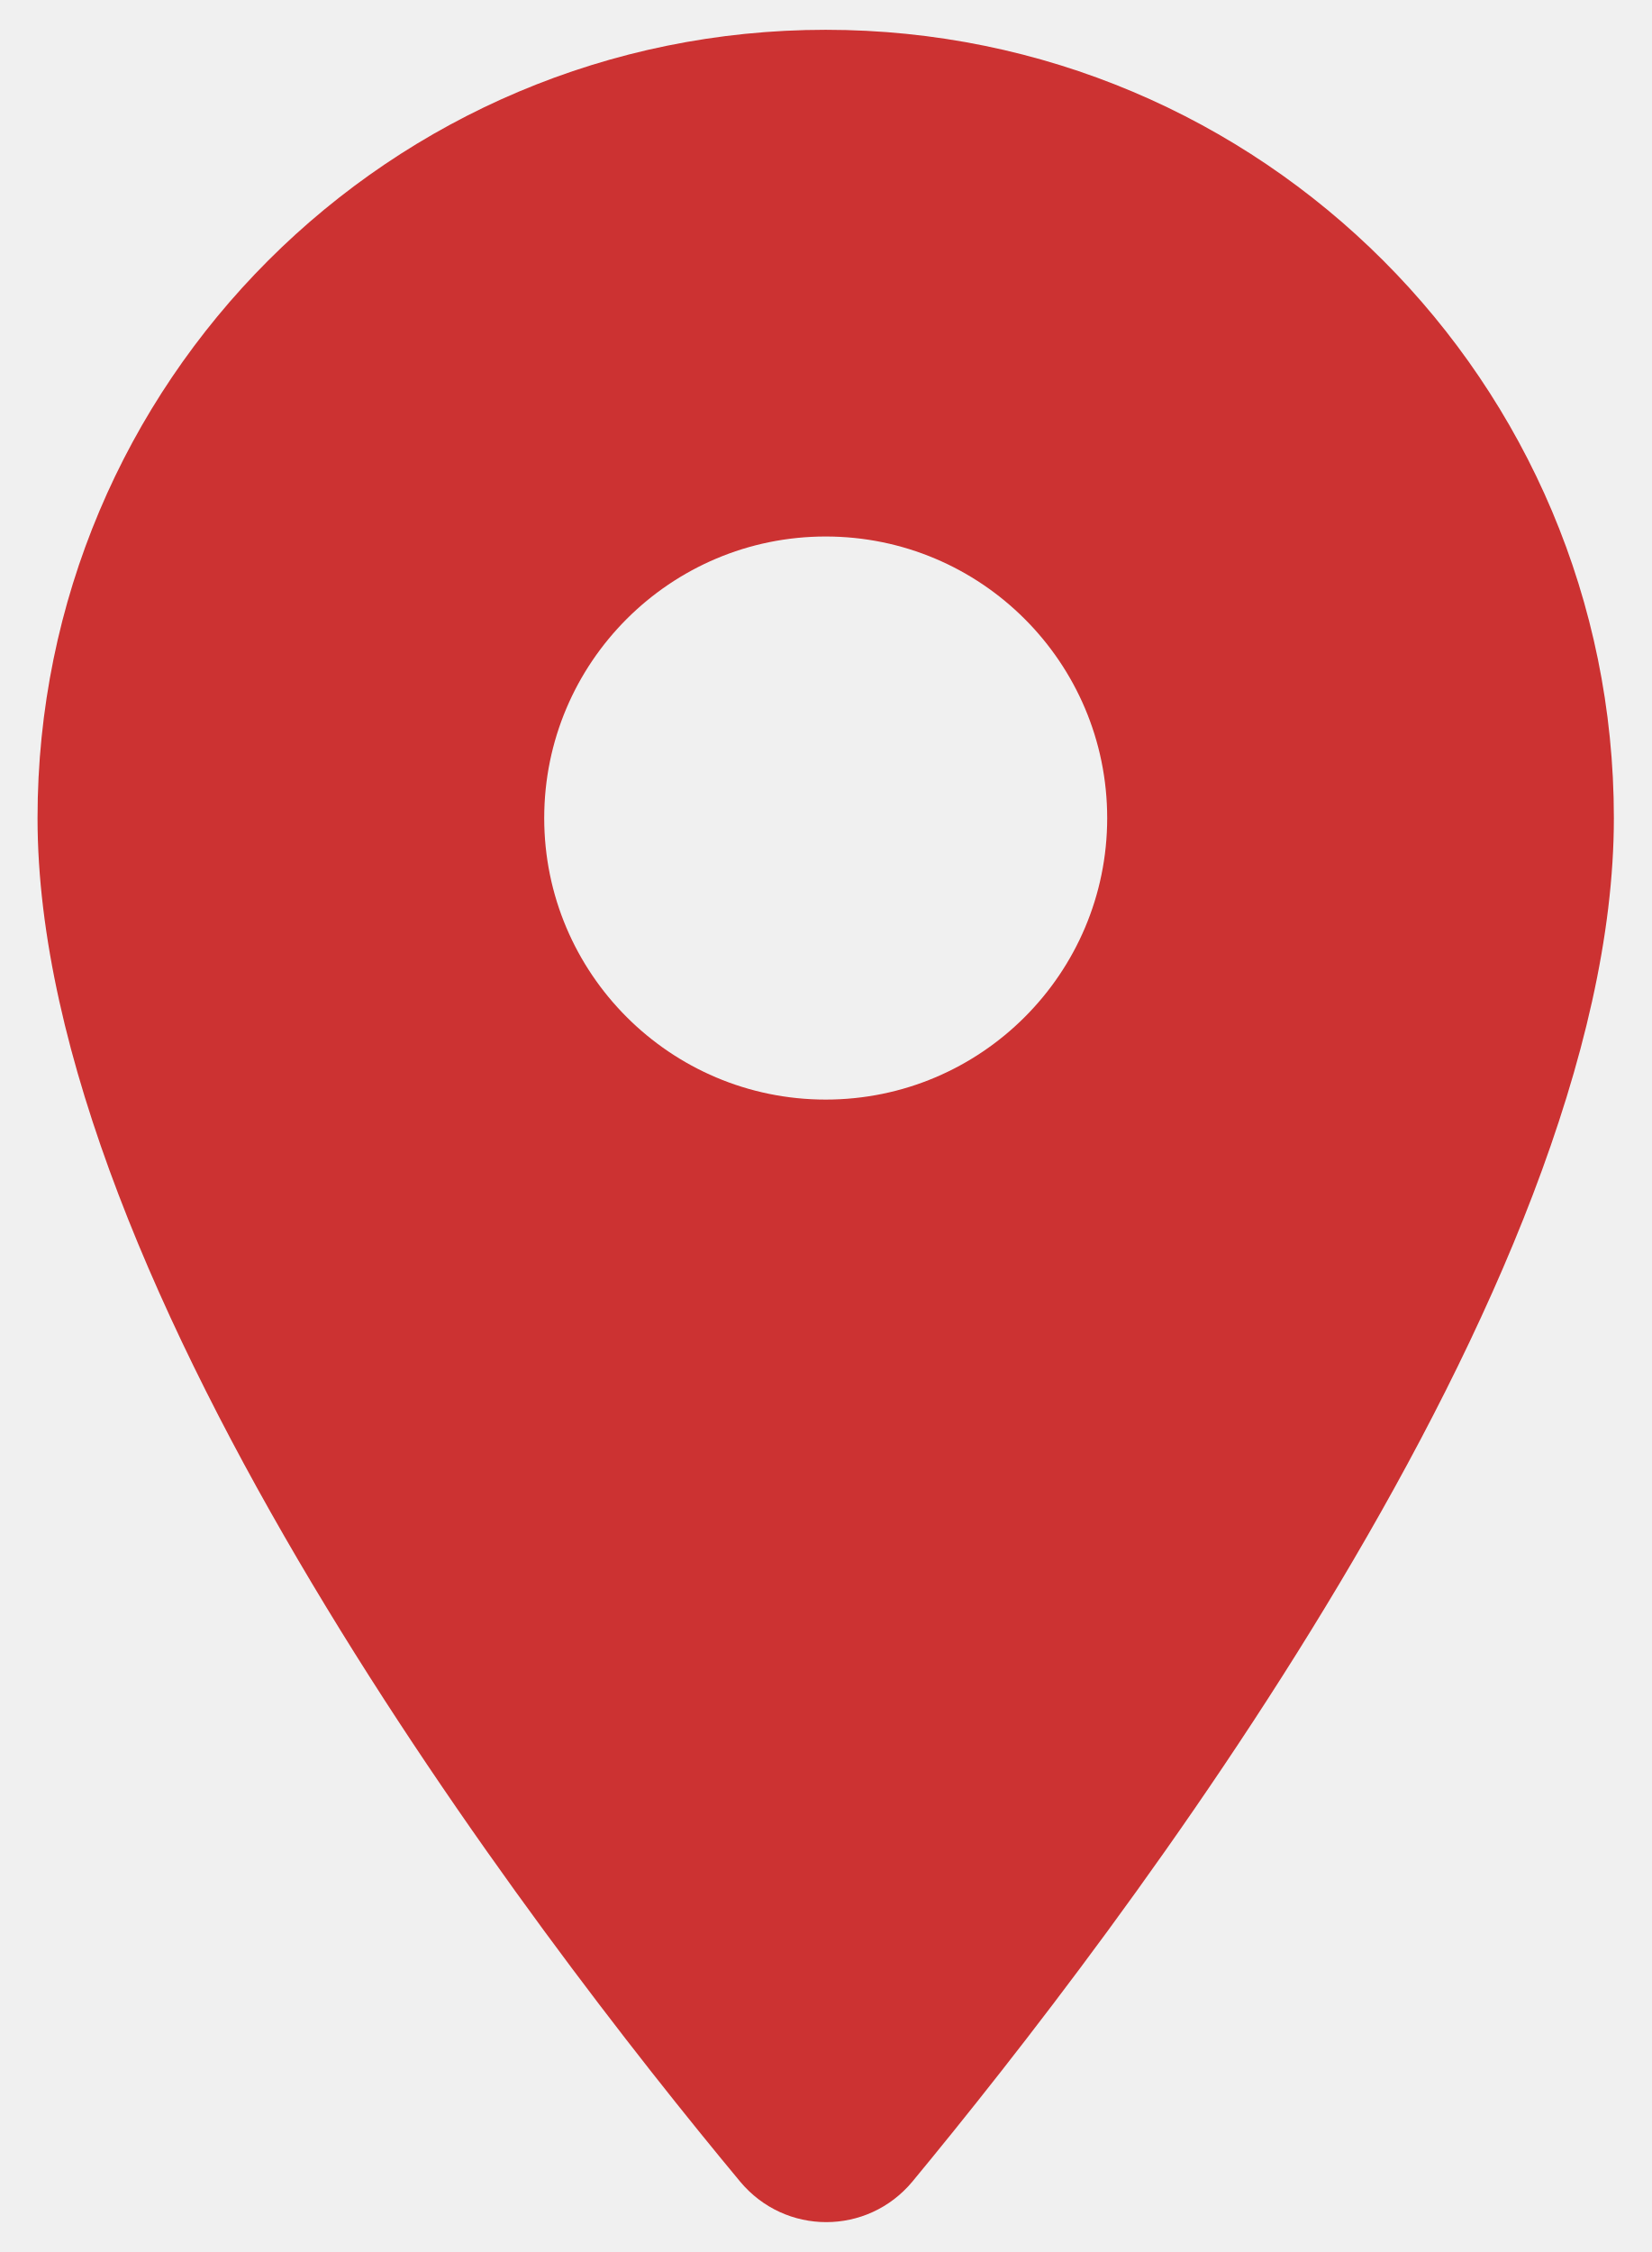
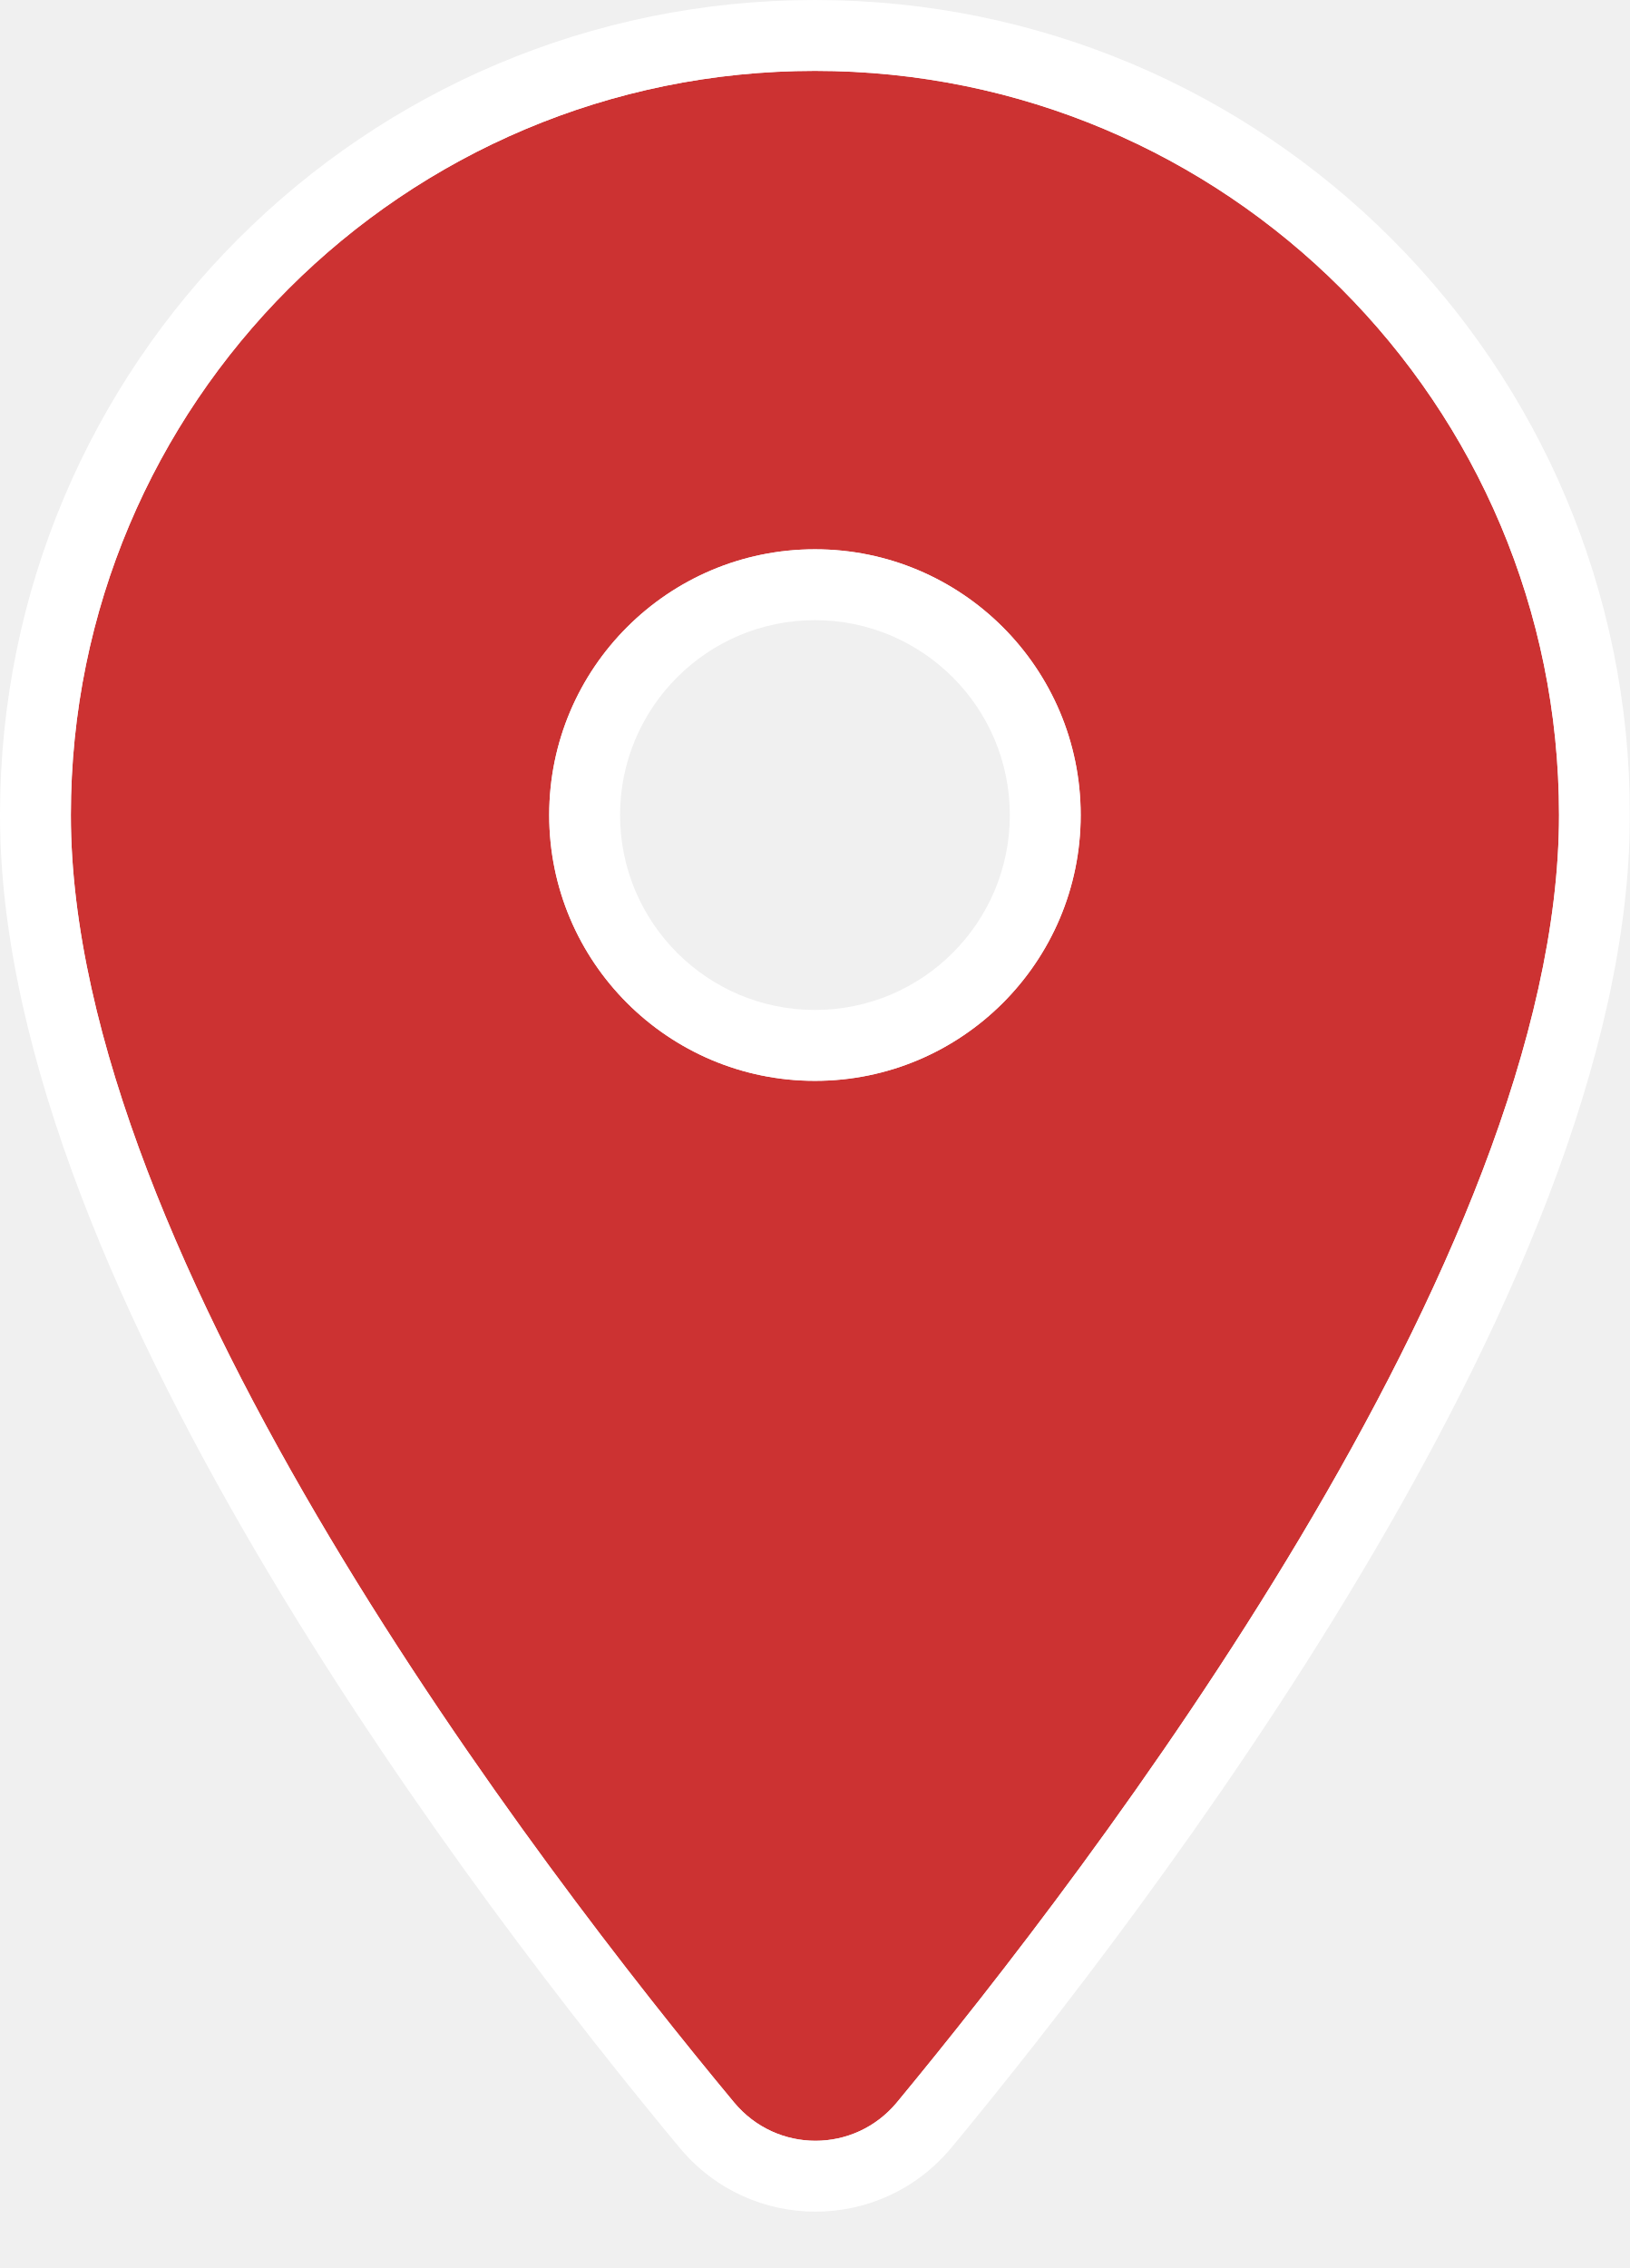
- <svg xmlns="http://www.w3.org/2000/svg" width="22" height="30" viewBox="0 0 22 30" fill="none">
-   <path fill-rule="evenodd" clip-rule="evenodd" d="M0.5 10.898C0.5 5.092 5.195 0.397 11 0.397C16.805 0.397 21.5 5.092 21.5 10.898C21.5 17.152 14.87 25.777 12.155 29.062C11.555 29.782 10.46 29.782 9.86 29.062C7.13 25.777 0.5 17.152 0.5 10.898ZM7.25 10.898C7.25 12.967 8.93 14.648 11 14.648C13.07 14.648 14.75 12.967 14.75 10.898C14.75 8.827 13.07 7.147 11 7.147C8.93 7.147 7.25 8.827 7.25 10.898Z" fill="#CC3232" />
+ <svg xmlns="http://www.w3.org/2000/svg" width="23" height="32" viewBox="0 0 23 32" fill="none">
+   <mask id="path-1-outside-1" maskUnits="userSpaceOnUse" x="0" y="0" width="23" height="32" fill="black">
+     <rect fill="white" width="23" height="32" />
+     <path fill-rule="evenodd" clip-rule="evenodd" d="M1 11.5C1 5.695 5.695 1 11.5 1C17.305 1 22 5.695 22 11.5C22 17.755 15.37 26.38 12.655 29.665C12.055 30.385 10.96 30.385 10.36 29.665C7.63 26.38 1 17.755 1 11.5ZM7.75 11.5C7.75 13.57 9.43 15.25 11.5 15.25C13.57 15.25 15.25 13.57 15.25 11.5C15.25 9.43 13.57 7.75 11.5 7.75C9.43 7.75 7.75 9.43 7.75 11.5Z" />
+   </mask>
+   <path fill-rule="evenodd" clip-rule="evenodd" d="M1 11.5C1 5.695 5.695 1 11.5 1C17.305 1 22 5.695 22 11.5C22 17.755 15.37 26.38 12.655 29.665C12.055 30.385 10.96 30.385 10.36 29.665C7.63 26.38 1 17.755 1 11.5ZM7.75 11.5C7.75 13.57 9.43 15.25 11.5 15.25C13.57 15.25 15.25 13.57 15.25 11.5C15.25 9.43 13.57 7.75 11.5 7.75C9.43 7.75 7.75 9.43 7.75 11.5Z" fill="#CC3232" />
+   <path d="M12.655 29.665L13.423 30.305L13.426 30.302L12.655 29.665ZM10.36 29.665L9.591 30.304L9.592 30.305L10.36 29.665ZM11.5 0C5.143 0 0 5.143 0 11.5H2C2 6.247 6.247 2 11.5 2V0ZM23 11.5C23 5.143 17.857 0 11.5 0V2C16.753 2 21 6.247 21 11.5H23ZM13.426 30.302C14.798 28.642 17.17 25.62 19.204 22.208C21.214 18.838 23 14.917 23 11.5H21C21 14.338 19.471 17.857 17.487 21.184C15.527 24.47 13.227 27.403 11.884 29.028L13.426 30.302ZM9.592 30.305C10.592 31.505 12.423 31.505 13.423 30.305L11.887 29.025C11.687 29.265 11.328 29.265 11.128 29.025L9.592 30.305ZM0 11.5C0 14.917 1.786 18.838 3.798 22.209C5.834 25.62 8.21 28.642 9.591 30.304L11.129 29.026C9.78 27.403 7.476 24.47 5.515 21.184C3.529 17.857 2 14.338 2 11.5H0ZM11.5 14.25C9.982 14.25 8.75 13.018 8.75 11.5H6.75C6.75 14.122 8.878 16.25 11.5 16.25V14.25ZM14.25 11.5C14.25 13.018 13.018 14.25 11.5 14.25V16.25C14.122 16.25 16.25 14.122 16.25 11.5H14.25ZM11.5 8.75C13.018 8.75 14.25 9.982 14.25 11.5H16.25C16.25 8.878 14.122 6.75 11.5 6.75V8.75ZM8.75 11.5C8.75 9.982 9.982 8.75 11.5 8.75V6.75C8.878 6.75 6.75 8.878 6.75 11.5H8.75Z" fill="white" mask="url(#path-1-outside-1)" />
</svg>
